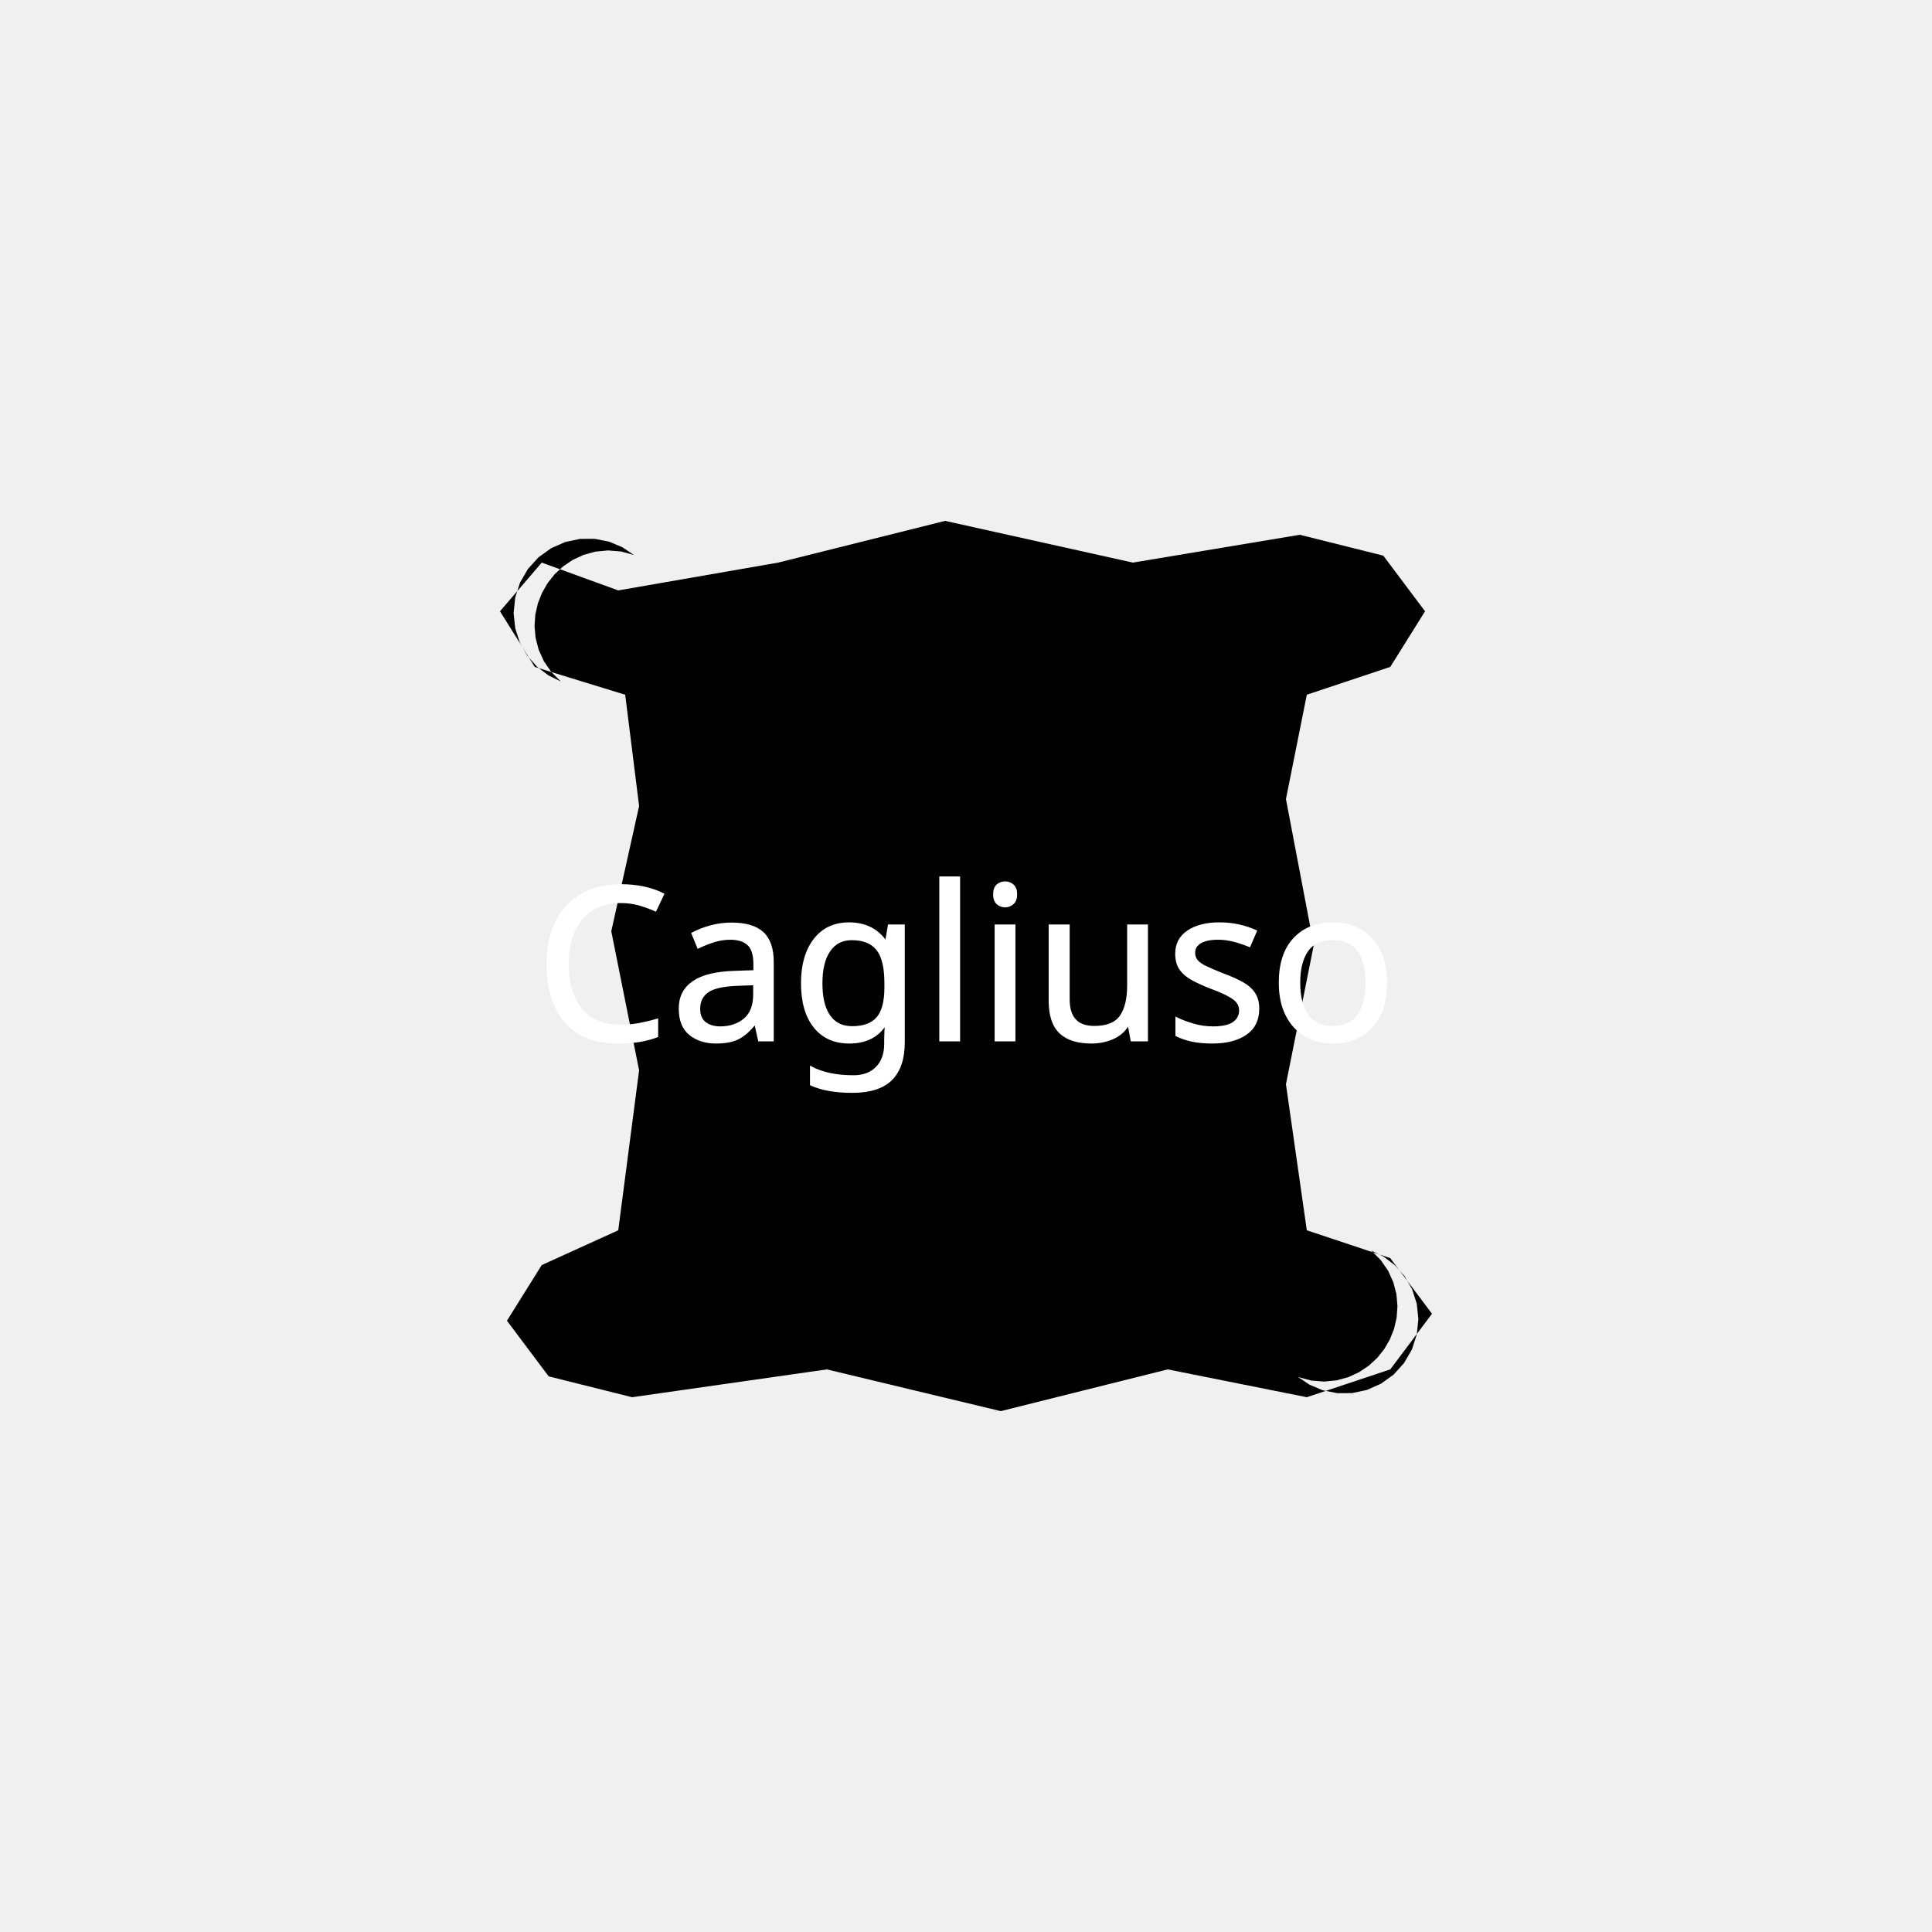
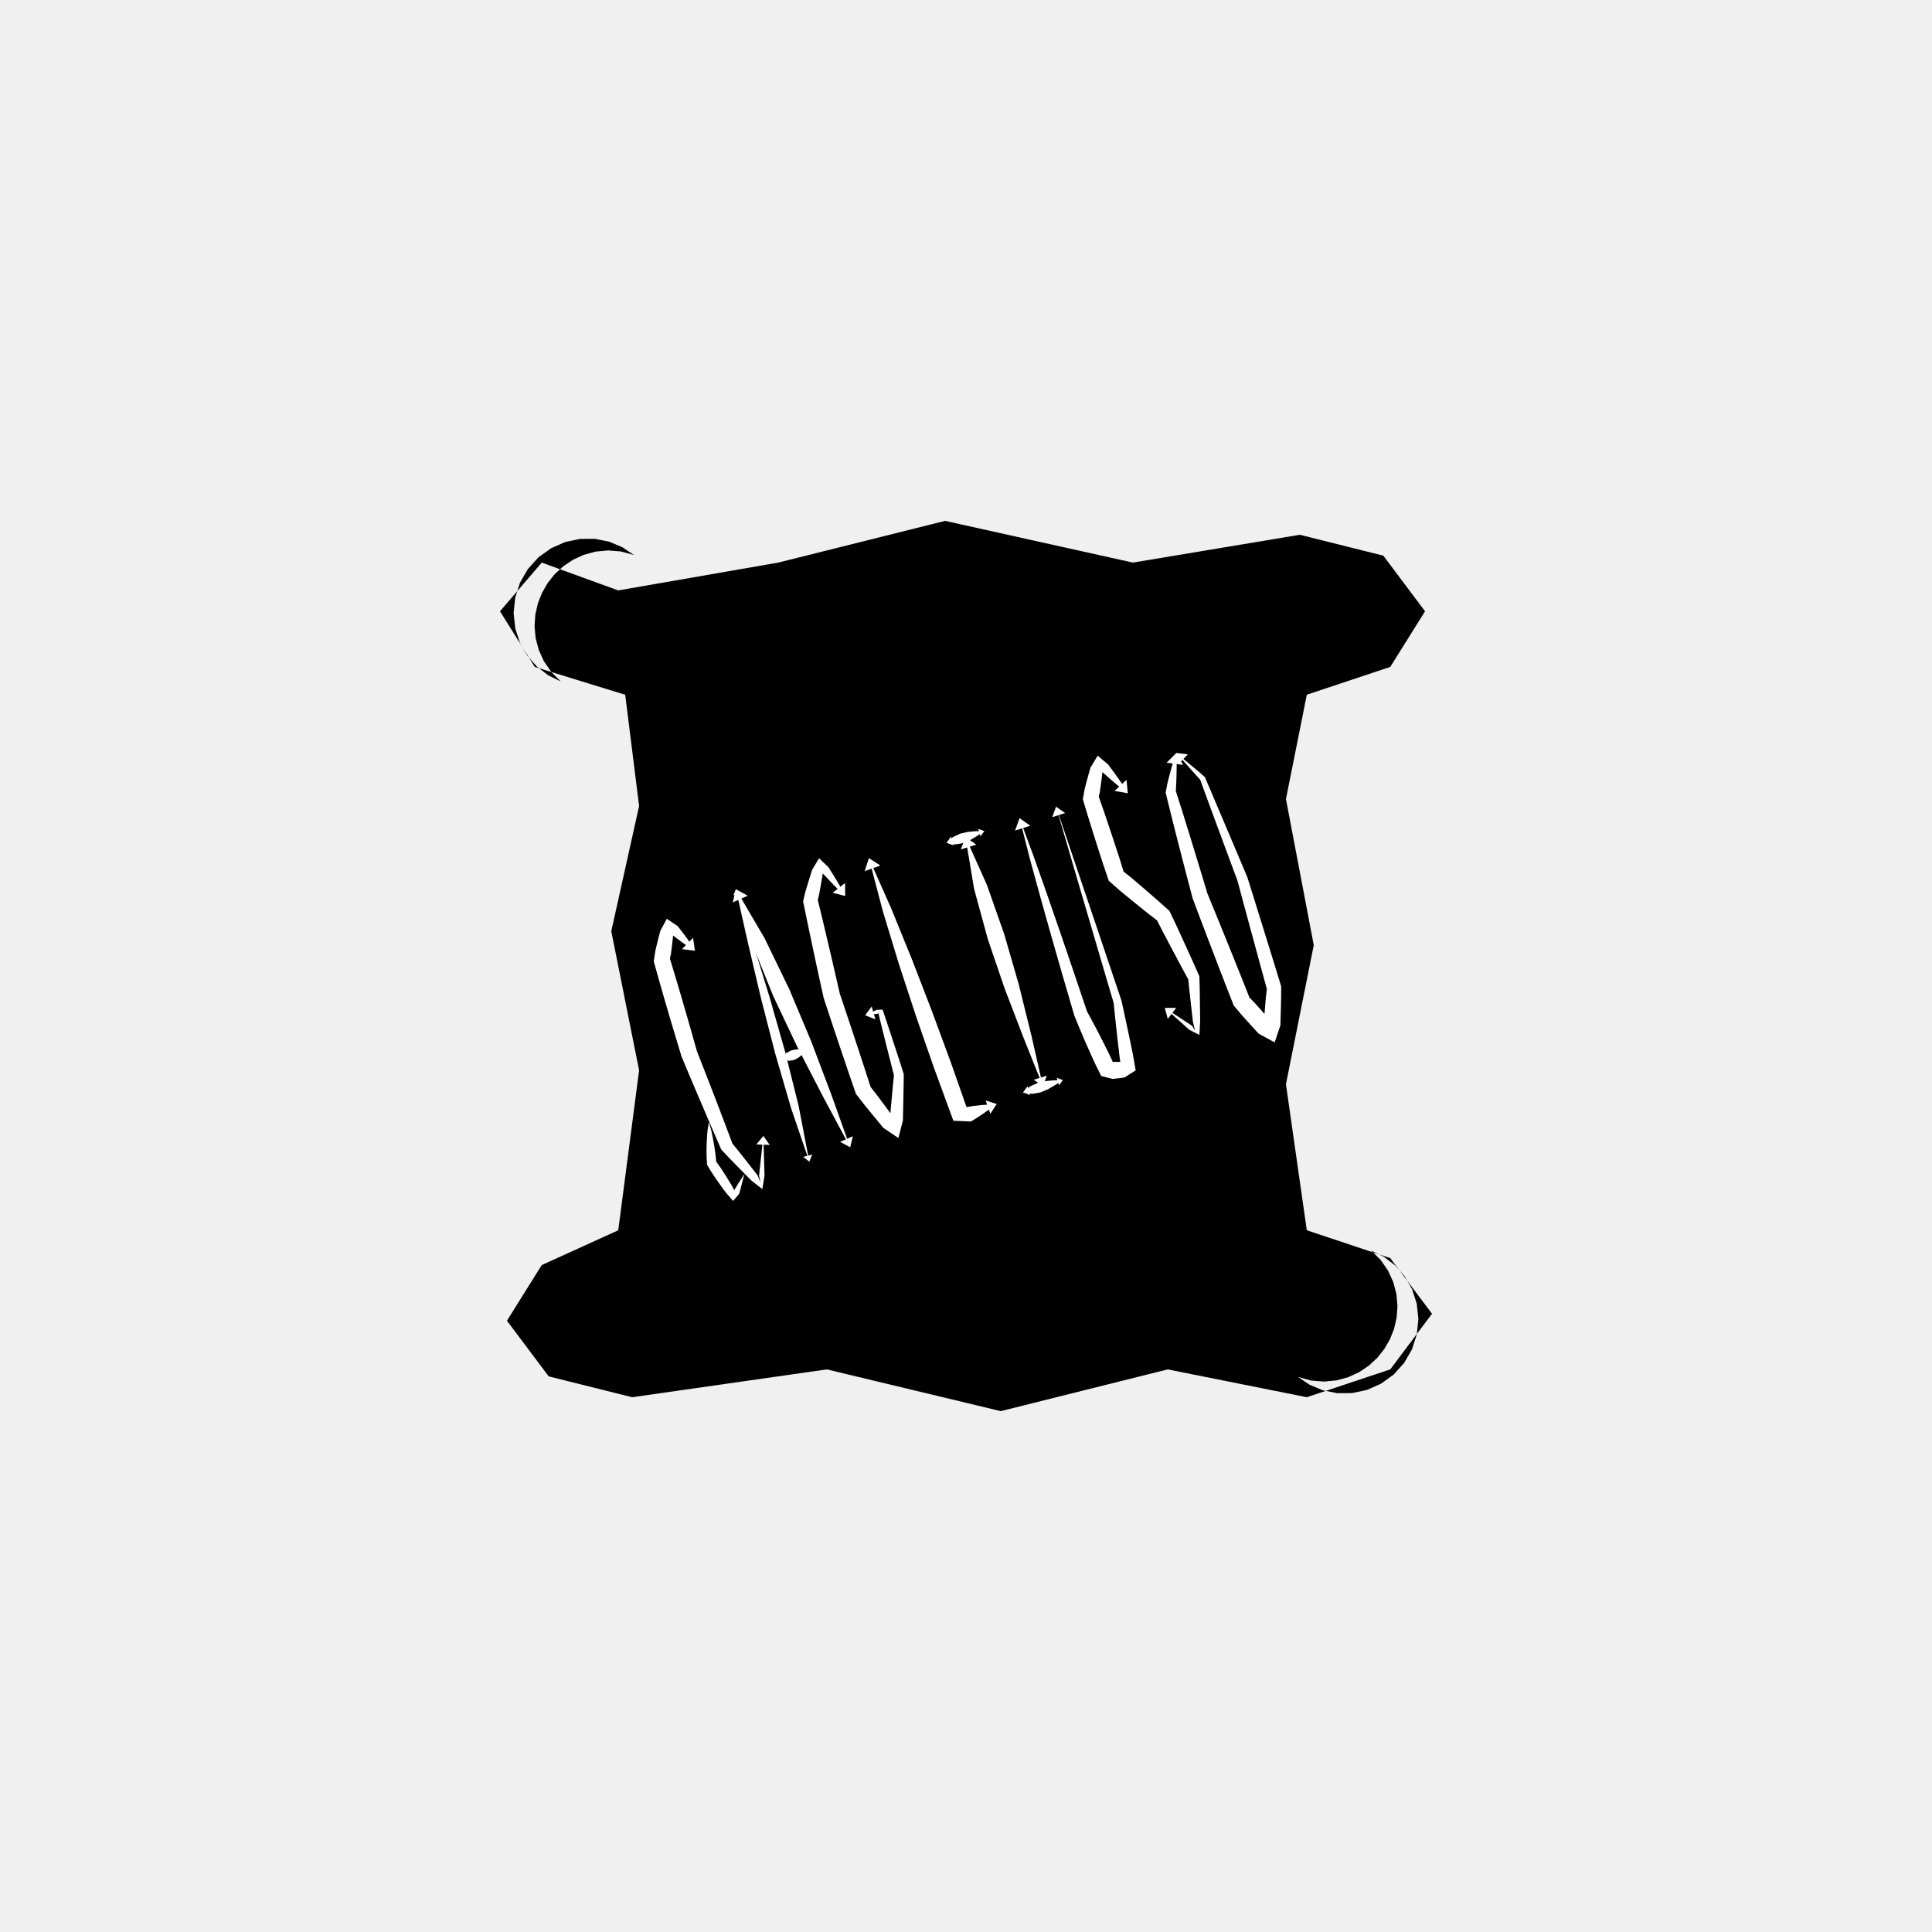
<svg xmlns="http://www.w3.org/2000/svg" viewBox="0 0 1000 1000">
  <path fill="#000" fill-rule="evenodd" d="M320.00,305.60 L280.40,291.20 L258.80,316.40 L276.80,345.20 L323.60,359.60 L330.80,417.20 L316.40,482.00 L330.80,554.00 L320.00,636.80 L280.40,654.80 L262.40,683.60 L284.00,712.40 L327.20,723.20 L428.00,708.80 L518.00,730.40 L604.40,708.80 L676.40,723.20 L719.60,708.80 L741.20,680.00 L719.60,651.20 L676.40,636.80 L665.60,561.20 L680.00,489.20 L665.60,413.60 L676.40,359.60 L719.60,345.20 L737.60,316.40 L716.00,287.60 L672.80,276.80 L586.40,291.20 L489.20,269.60 L402.80,291.20 Z M290.30,352.74 L283.85,349.58 L277.98,345.12 L272.98,339.45 L269.13,332.75 L266.70,325.26 L265.84,317.33 L266.67,309.30 L269.16,301.58 L273.23,294.54 L278.67,288.51 L285.21,283.79 L292.51,280.56 L300.21,278.93 L307.93,278.90 L315.35,280.40 L322.15,283.26 L328.10,287.26 L328.10,287.26 L321.38,285.44 L314.65,284.90 L308.14,285.53 L302.02,287.22 L296.43,289.82 L291.44,293.19 L287.10,297.21 L283.47,301.78 L280.56,306.82 L278.42,312.26 L277.10,318.02 L276.68,324.03 L277.22,330.17 L278.82,336.31 L281.52,342.27 L285.36,347.83 L290.30,352.74 Z M709.70,647.26 L716.15,650.42 L722.02,654.88 L727.02,660.55 L730.87,667.25 L733.30,674.74 L734.16,682.67 L733.33,690.70 L730.84,698.42 L726.77,705.46 L721.33,711.49 L714.79,716.21 L707.49,719.44 L699.79,721.07 L692.07,721.10 L684.65,719.60 L677.85,716.74 L671.90,712.74 L671.90,712.74 L678.62,714.56 L685.35,715.10 L691.86,714.47 L697.98,712.78 L703.57,710.18 L708.56,706.81 L712.90,702.79 L716.53,698.22 L719.44,693.18 L721.58,687.74 L722.90,681.98 L723.32,675.97 L722.78,669.83 L721.18,663.69 L718.48,657.73 L714.64,652.17 L709.70,647.26 Z" />
-   <text x="500" y="500" text-anchor="middle" dominant-baseline="middle" font-family="Gabriola" font-size="111" fill="#fff" stroke="#fff" stroke-width="1">Cagliuso</text>
+   <polygon points="359.69,492.10 357.68,488.68 355.45,485.50 353.13,482.40 350.75,479.36 345.15,475.57 341.82,481.69 340.87,485.27 339.98,488.86 339.16,492.45 338.37,497.56 341.24,507.82 344.03,517.53 346.87,527.23 349.76,536.92 352.75,546.81 356.83,556.57 360.88,566.11 364.95,575.63 369.05,585.15 373.33,595.00 377.53,599.49 381.32,603.36 385.13,607.22 388.94,611.07 394.58,615.45 395.71,608.65 395.57,603.47 395.42,598.30 395.27,593.13 395.12,587.95 395.12,587.95 394.56,593.10 394.00,598.24 393.44,603.39 392.89,608.53 393.61,612.07 392.09,608.32 388.75,604.04 385.41,599.78 382.05,595.53 379.08,591.87 375.57,582.51 371.88,572.83 368.16,563.16 364.41,553.51 360.71,544.05 358.02,534.52 355.23,524.81 352.41,515.10 349.54,505.41 346.74,496.20 347.25,493.91 347.72,490.25 348.15,486.58 348.53,482.90 346.81,481.47 347.03,483.15 350.08,485.51 353.17,487.82 356.33,490.06 359.69,492.10" fill="#fff" />
+   <polygon points="359.69,492.10 358.73,485.42 352.99,491.27" fill="#fff" />
+   <polygon points="395.12,587.95 391.48,592.35 398.41,592.63" fill="#fff" />
+   <polygon points="366.93,580.81 366.21,585.14 365.87,589.44 365.71,593.73 365.70,598.01 365.97,602.93 368.53,607.09 370.89,610.59 373.33,614.03 375.84,617.43 379.44,621.59 382.61,617.94 383.30,615.36 383.98,612.78 384.64,610.19 385.30,607.61 385.30,607.61 383.87,609.86 382.44,612.11 381.03,614.38 379.65,616.65 380.65,617.90 379.54,615.00 377.38,611.37 375.16,607.79 372.85,604.25 370.74,601.32 370.36,597.67 369.75,593.44 369.01,589.21 368.13,585.00 366.93,580.81" fill="#fff" />
+   <polygon points="418.90,601.26 413.39,572.50 406.32,544.16 398.31,516.07 389.71,488.14 380.90,460.27 380.90,460.27 387.31,488.79 394.01,517.23 401.30,545.51 409.46,573.56 418.90,601.26" fill="#fff" />
+   <polygon points="418.90,601.26 420.43,597.54 415.72,598.81" fill="#fff" />
+   <polygon points="380.90,460.27 379.61,463.42 383.60,462.35" fill="#fff" />
+   <polygon points="380.90,460.27 389.30,488.51 400.25,515.62 412.76,542.03 426.23,568.03 440.06,593.86 440.06,593.86 430.19,566.28 419.84,538.90 408.51,511.96 395.76,485.65 380.90,460.27" fill="#fff" />
+   <polygon points="380.90,460.27 379.27,467.06 387.02,463.63" fill="#fff" />
+   <polygon points="440.06,593.86 441.44,588.11 434.87,591.02" fill="#fff" />
+   <polygon points="405.04,547.89 408.27,549.05 410.97,548.69 413.35,547.41 415.53,545.55 417.63,543.49 417.63,543.49 414.71,543.20 411.88,543.20 409.26,543.78 406.93,545.21 405.04,547.89" fill="#fff" />
+   <polygon points="405.04,547.89 408.86,549.14 407.25,544.53" fill="#fff" />
+   <polygon points="417.63,543.49 414.40,542.43 415.76,546.33" fill="#fff" />
+   <polygon points="437.47,463.78 435.50,459.90 433.32,456.18 431.08,452.50 428.79,448.86 423.96,444.24 420.43,450.06 419.22,453.83 418.04,457.62 416.90,461.41 415.69,466.52 417.81,476.90 419.88,486.76 421.98,496.61 424.11,506.46 426.32,516.52 429.62,526.54 432.89,536.34 436.18,546.13 439.49,555.91 443.01,566.16 446.91,571.20 450.33,575.40 453.76,579.59 457.20,583.77 465.01,589.04 467.33,580.01 467.47,574.12 467.59,568.23 467.70,562.34 467.79,555.97 465.57,549.03 463.43,542.49 461.28,535.95 459.12,529.41 456.84,522.59 453.82,522.68 452.31,523.39 450.80,524.10 449.30,524.81 447.79,525.52 447.79,525.52 449.45,525.32 451.10,525.12 452.75,524.92 454.41,524.72 454.54,523.90 456.08,530.29 457.75,536.97 459.42,543.65 461.11,550.32 462.72,556.61 462.15,562.02 461.61,567.89 461.08,573.76 460.57,579.63 462.14,582.51 463.09,579.20 459.87,574.84 456.65,570.49 453.41,566.16 450.62,562.61 447.59,553.22 444.37,543.41 441.13,533.60 437.87,523.80 434.65,514.21 432.45,504.59 430.18,494.78 427.88,484.97 425.56,475.17 423.28,465.82 423.94,463.10 424.65,459.20 425.34,455.30 425.99,451.39 424.63,449.26 425.36,451.53 428.29,454.67 431.26,457.78 434.29,460.85 437.47,463.78" fill="#fff" />
+   <polygon points="437.47,463.78 437.41,457.06 430.97,462.08" fill="#fff" />
+   <polygon points="447.79,525.52 453.10,527.59 451.18,520.95" fill="#fff" />
+   <polygon points="449.73,444.15 456.98,471.74 465.27,498.97 474.13,525.98 483.47,552.83 493.47,580.10 502.56,580.48 505.96,578.39 509.29,576.14 512.59,573.80 515.88,571.44 515.88,571.44 511.84,571.70 507.81,572.01 503.83,572.45 499.92,573.08 501.32,576.03 492.10,549.75 482.26,523.08 472.02,496.56 461.29,470.20 449.73,444.15" fill="#fff" />
+   <polygon points="449.73,444.15 447.57,450.89 455.67,448.00" fill="#fff" />
+   <polygon points="515.88,571.44 510.17,569.61 512.62,576.47" fill="#fff" />
+   <polygon points="489.93,436.24 494.47,437.06 498.54,436.36 502.32,434.74 505.93,432.56 509.47,430.17 509.47,430.17 505.20,430.22 501.02,430.56 497.02,431.48 493.28,433.24 489.93,436.24" fill="#fff" />
+   <polygon points="489.93,436.24 493.64,437.60 492.22,433.02" fill="#fff" />
+   <polygon points="509.47,430.17 506.33,429.01 507.53,432.90" fill="#fff" />
+   <polygon points="499.70,433.20 504.20,460.11 511.32,486.19 520.05,511.78 529.75,537.06 539.82,562.23 539.82,562.23 533.81,535.80 527.31,509.52 519.80,483.56 510.83,458.04 499.70,433.20" fill="#fff" />
+   <polygon points="499.70,433.20 497.34,439.65 505.30,437.18" fill="#fff" />
+   <polygon points="539.82,562.23 541.82,556.77 535.08,558.87" fill="#fff" />
+   <polygon points="529.55,565.43 534.29,566.18 538.56,565.42 542.55,563.74 546.35,561.50 550.10,559.04 550.10,559.04 545.63,559.16 541.24,559.56 537.04,560.54 533.10,562.36 529.55,565.43" fill="#fff" />
+   <polygon points="529.55,565.43 533.26,566.79 531.84,562.20" fill="#fff" />
+   <polygon points="550.10,559.04 546.95,557.89 548.16,561.77" fill="#fff" />
+   <polygon points="527.71,423.48 532.94,444.06 538.54,464.52 544.28,484.94 550.13,505.33 556.12,525.79 558.73,532.17 561.27,538.16 563.89,544.12 566.57,550.04 569.97,556.93 575.80,558.43 577.89,558.24 579.98,557.99 582.07,557.69 587.82,554.01 586.42,545.94 585.00,539.02 583.54,532.11 582.06,525.20 580.52,518.06 573.73,497.89 566.95,477.80 560.16,457.71 553.38,437.62 546.60,417.53 546.60,417.53 552.56,437.88 558.52,458.23 564.49,478.57 570.47,498.92 576.44,519.18 577.13,525.98 577.88,533.00 578.67,540.02 579.49,547.03 580.34,552.95 581.70,549.68 579.59,549.62 577.49,549.61 575.38,549.65 576.70,551.24 574.45,546.31 571.56,540.49 568.60,534.69 565.58,528.93 562.63,523.51 555.89,503.51 549.05,483.44 542.12,463.40 535.07,443.39 527.71,423.48" fill="#fff" />
+   <polygon points="527.71,423.48 525.39,429.89 533.29,427.40" fill="#fff" />
+   <polygon points="546.60,417.53 544.63,422.96 551.32,420.85" fill="#fff" />
+   <polygon points="583.75,410.58 581.41,406.65 578.85,402.93 576.22,399.27 573.53,395.66 568.16,391.14 564.44,397.28 563.39,400.98 562.38,404.69 561.42,408.41 560.48,413.68 563.12,422.48 565.65,430.60 568.21,438.70 570.81,446.80 573.91,455.90 579.77,461.08 584.68,465.10 589.61,469.10 594.55,473.08 598.88,476.38 601.78,482.06 605.12,488.41 608.48,494.75 611.85,501.08 615.05,506.92 615.56,511.95 616.18,517.63 616.82,523.31 617.47,529.00 618.56,533.50 617.09,531.01 613.55,528.67 610.00,526.34 606.45,524.00 602.90,521.67 602.90,521.67 606.06,524.50 609.23,527.34 612.40,530.17 615.56,533.00 620.81,535.67 621.19,528.77 621.13,523.05 621.06,517.34 620.98,511.62 620.78,505.27 617.65,498.25 614.69,491.71 611.71,485.18 608.71,478.66 605.30,471.50 599.93,466.69 595.14,462.52 590.34,458.38 585.52,454.25 581.58,451.19 579.38,444.03 576.73,435.95 574.05,427.88 571.33,419.82 568.72,412.38 569.27,409.96 569.80,406.16 570.30,402.35 570.76,398.53 568.89,396.84 569.91,399.02 573.26,402.01 576.66,404.96 580.12,407.85 583.75,410.58" fill="#fff" />
+   <polygon points="583.75,410.58 583.09,403.64 576.89,409.39" fill="#fff" />
+   <polygon points="602.90,521.67 604.43,527.37 608.80,521.69" fill="#fff" />
+   <polygon points="608.86,389.74 607.45,393.64 606.30,397.57 605.25,401.51 604.25,405.46 603.33,410.28 606.09,421.44 608.82,432.29 611.60,443.13 614.41,453.96 617.31,464.99 621.52,476.18 625.70,487.16 629.90,498.13 634.13,509.09 638.58,520.46 642.28,524.88 645.32,528.27 648.38,531.65 651.45,535.01 659.77,539.53 662.72,530.75 662.87,525.94 663.00,521.12 663.11,516.31 663.14,510.57 659.59,498.98 656.12,487.76 652.64,476.54 649.14,465.33 645.60,454.00 641.20,443.57 636.83,433.26 632.46,422.96 628.09,412.66 623.65,402.22 620.48,399.44 617.57,397.02 614.67,394.60 611.76,392.17 608.86,389.74 608.86,389.74 611.37,392.57 613.89,395.40 616.40,398.23 618.92,401.05 621.18,403.52 624.99,413.89 628.86,424.39 632.74,434.88 636.63,445.38 640.49,455.75 643.50,466.97 646.56,478.30 649.64,489.64 652.72,500.97 655.74,511.94 655.25,515.86 654.84,520.66 654.44,525.46 654.06,530.26 656.30,531.36 658.19,529.01 655.19,525.59 652.17,522.17 649.13,518.77 646.70,516.31 642.53,505.78 638.15,494.88 633.75,483.99 629.32,473.11 624.93,462.41 621.76,451.89 618.50,441.18 615.22,430.49 611.90,419.80 608.60,409.39 608.80,406.08 608.94,402.01 609.03,397.94 609.06,393.86 608.86,389.74" fill="#fff" />
+   <polygon points="608.86,389.74 603.83,394.76 612.37,395.91" fill="#fff" />
+   <polygon points="608.86,389.74 609.75,395.69 614.83,390.45" fill="#fff" />
</svg>
